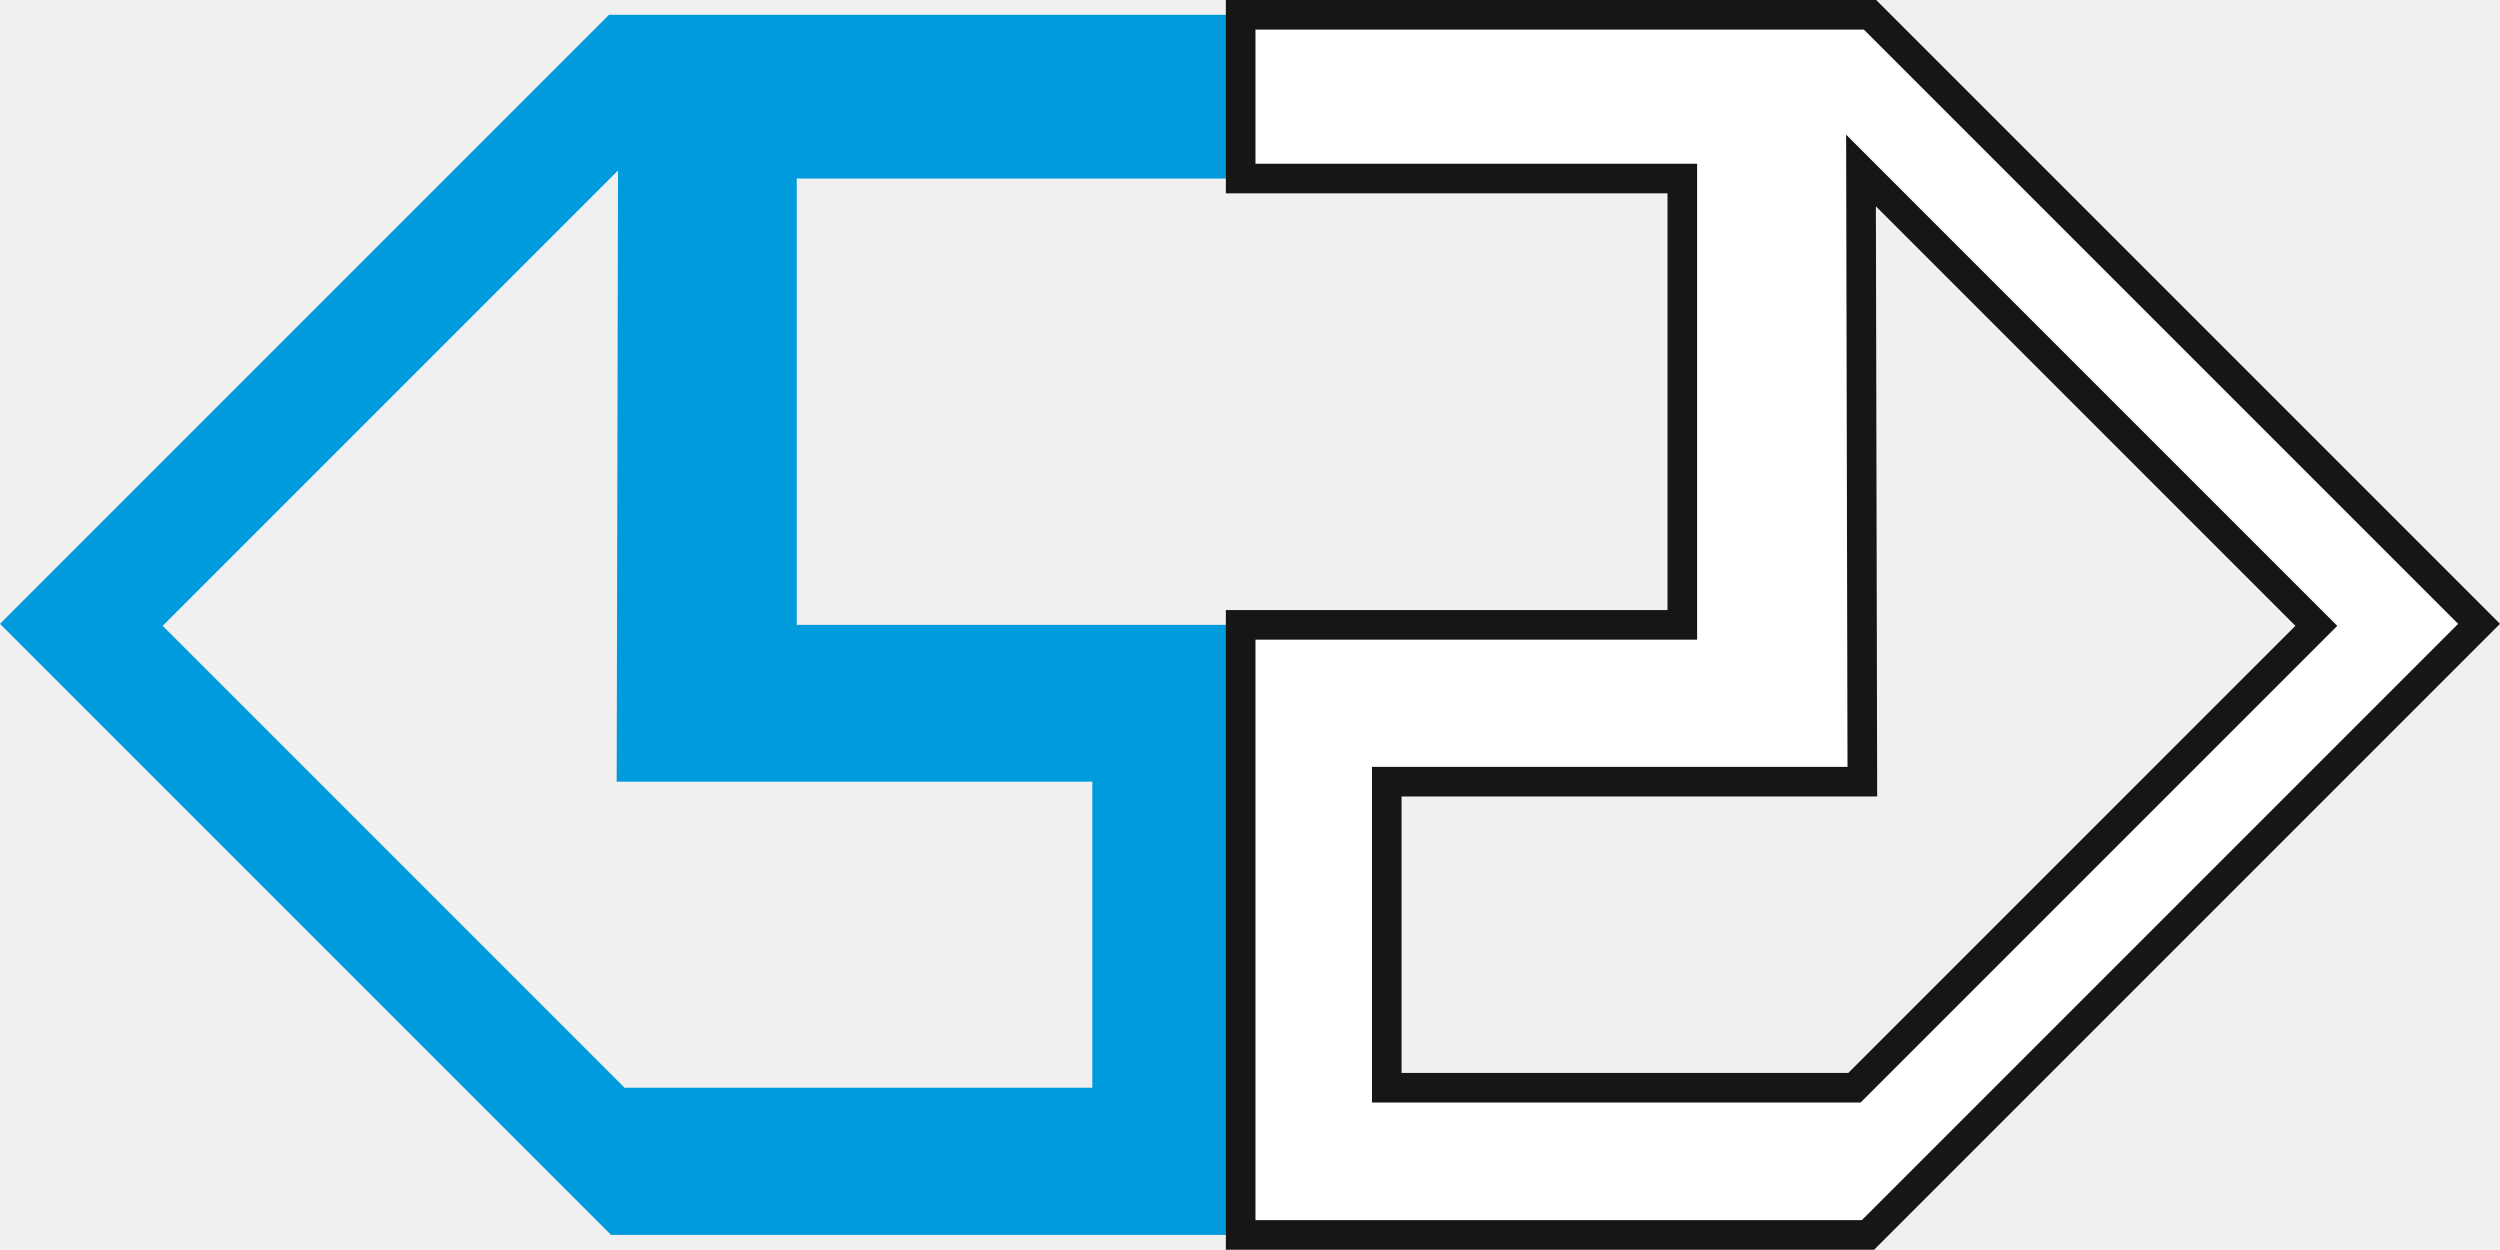
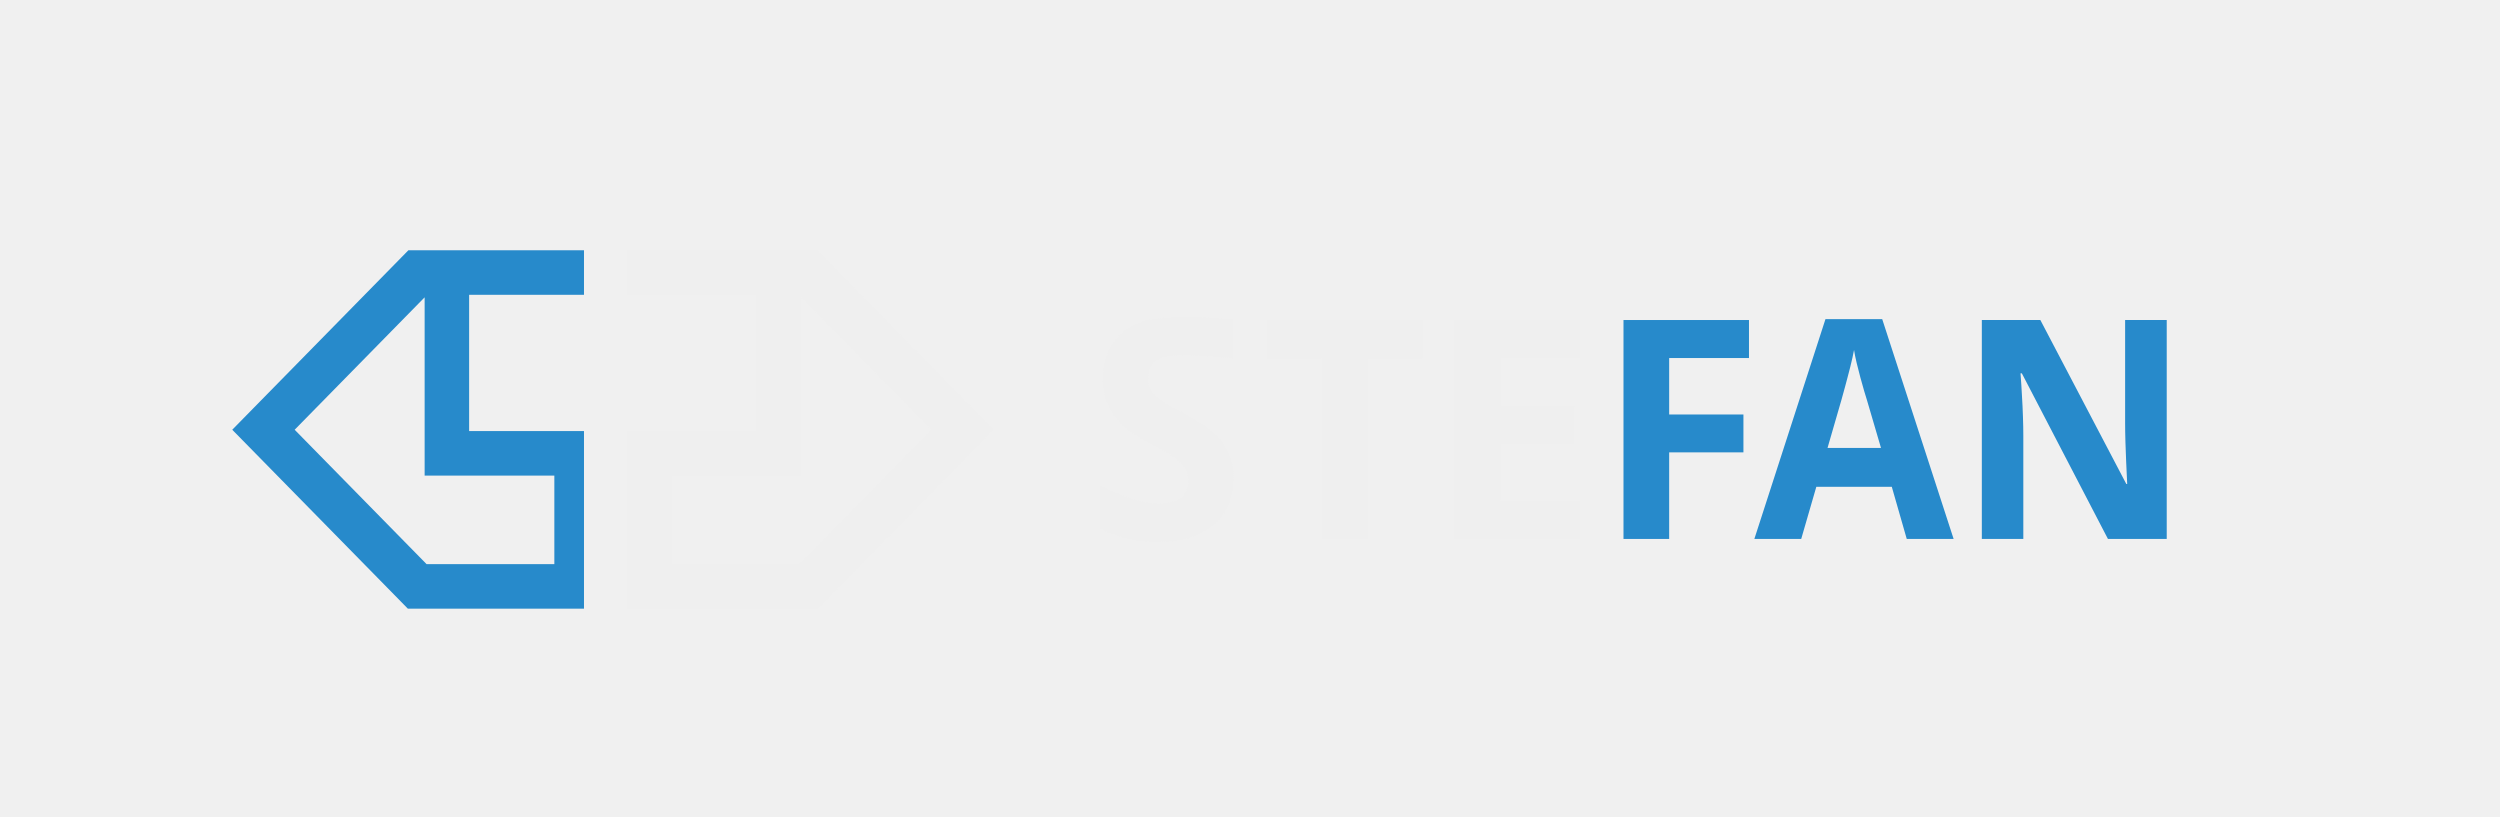
- <svg xmlns="http://www.w3.org/2000/svg" width="168.869" height="84.415" viewBox="0 0 168.869 84.415">
-   <g id="Group_5" data-name="Group 5" transform="translate(-140 -34.792)">
-     <g id="Group_4" data-name="Group 4" transform="translate(-1.312 -78.825)">
-       <g id="Group_1" data-name="Group 1" transform="translate(141.312 114.617)">
-         <path id="Path_1" data-name="Path 1" d="M203.963,125.678V114.617H161.452l-41.14,41.14,41.275,41.275h42.376V155.825H174.131V125.678Zm-9.869,40.738V187.09H162.5l-31.2-31.2,30.758-30.758-.091,41.283Z" transform="translate(-120.312 -114.617)" fill="#009bdd" />
-         <path id="Path_2" data-name="Path 2" d="M464.472,114.617H421.961v11.061h29.832v30.147H421.961v41.207h42.376l41.275-41.275Zm-1.051,72.473H431.83V166.415h32.124l-.091-41.283L494.62,155.89Z" transform="translate(-338.157 -114.617)" fill="#fff" stroke="#161615" stroke-miterlimit="10" stroke-width="2" />
-       </g>
+ <svg xmlns="http://www.w3.org/2000/svg" version="1.1" id="Laag_1" x="0px" y="0px" viewBox="0 0 675.35 220.49" style="enable-background:new 0 0 675.35 220.49;" xml:space="preserve">
+   <style type="text/css">
+ 	.st0{fill:none;}
+ 	.st1{fill:#278ACB;}
+ 	.st2{fill:#EFEFEF;}
+ </style>
+   <g>
+     <g>
+       <polygon class="st0" points="134.89,112.44 161.91,112.44 165.92,112.44 169.93,112.44 196.95,112.44 196.95,83.65 169.93,83.65     165.92,83.65 161.91,83.65 134.89,83.65   " />
+       <path class="st1" d="M62.74,116.09l45.67,46.53l1.77,1.81h47.58v-47.99h-31.03V79.64h31.03V67.61h-47.44L62.74,116.09z     M149.75,128.47v23.93h-34.51L79.6,116.09l35.11-35.77v48.16H149.75z" />
+       <path class="st2" d="M268.39,116.09l-47.58-48.48h-51.45v12.03h35.04v36.81h-35.04v47.99h51.59l1.77-1.81L268.39,116.09z     M215.89,152.4h-34.51v-23.93h35.04V80.32l35.11,35.77L215.89,152.4z" />
+     </g>
+     <g>
+       <path class="st2" d="M333.26,129.17c0,2.64-0.45,5.02-1.35,7.14c-0.9,2.12-2.22,3.92-3.97,5.42c-1.74,1.5-3.87,2.65-6.39,3.46    c-2.52,0.81-5.41,1.21-8.68,1.21c-2.86,0-5.62-0.3-8.27-0.89c-2.66-0.59-5.12-1.48-7.38-2.67v-11.65c1.29,0.62,2.6,1.22,3.92,1.8    c1.32,0.58,2.66,1.1,4.03,1.56c1.36,0.46,2.72,0.82,4.09,1.09c1.36,0.27,2.72,0.4,4.06,0.4c1.38,0,2.55-0.15,3.54-0.46    c0.98-0.31,1.78-0.74,2.39-1.29c0.61-0.55,1.05-1.21,1.34-1.98c0.28-0.77,0.43-1.61,0.43-2.53c0-1.11-0.24-2.08-0.71-2.93    c-0.47-0.85-1.13-1.64-1.98-2.39c-0.85-0.74-1.87-1.46-3.07-2.16c-1.2-0.7-2.54-1.44-4.03-2.22c-1.24-0.65-2.63-1.43-4.17-2.35    c-1.54-0.92-2.99-2.05-4.35-3.42c-1.36-1.36-2.5-3.01-3.42-4.93c-0.92-1.93-1.38-4.24-1.38-6.94c0-2.64,0.44-5.01,1.32-7.1    c0.88-2.09,2.12-3.85,3.74-5.3c1.62-1.44,3.58-2.54,5.88-3.3c2.31-0.76,9.18-1.2,12.04-1.13c5.09,0.12,8.53,0.27,12.37,0.85V96.8    c-5.13-0.58-8.47-0.6-11.46-0.79c-5.74-0.38-9.06,0.79-9.96,1.72c-1.1,1.14-1.68,2.61-1.68,4.47c0,1,0.17,1.88,0.5,2.65    c0.34,0.77,0.88,1.49,1.62,2.16s1.7,1.36,2.87,2.06c1.17,0.7,2.6,1.5,4.27,2.39c2.02,1.08,3.88,2.18,5.58,3.3    c1.7,1.12,3.16,2.36,4.39,3.72c1.23,1.36,2.18,2.91,2.85,4.63C332.92,124.82,333.26,126.85,333.26,129.17z" />
+       <path class="st2" d="M369.59,145.59h-12.5v-48.7h-14.84V86.45h42.15v10.44h-14.8V145.59z" />
+       <path class="st2" d="M426.86,145.59H392.8V86.45h34.06v10.27h-21.52v12.98h20.02v10.27h-20.02v15.25h21.52V145.59z" />
+       <path class="st1" d="M450.91,145.59h-12.34V86.45h33.9v10.27h-21.56v15.25h20.06v10.23h-20.06V145.59z" />
+       <path class="st1" d="M515.09,145.59l-4.04-14.08h-20.39l-4.08,14.08h-12.66l19.21-59.38h15.33l19.29,59.38H515.09z M508.13,121    l-3.8-12.94c-0.16-0.49-0.41-1.28-0.73-2.39c-0.32-1.11-0.67-2.33-1.03-3.66c-0.36-1.34-0.71-2.68-1.03-4.03    c-0.32-1.35-0.55-2.49-0.69-3.44c-0.11,0.59-0.25,1.29-0.43,2.1c-0.17,0.81-0.38,1.66-0.61,2.57c-0.23,0.9-0.46,1.81-0.71,2.73    c-0.24,0.92-0.47,1.78-0.69,2.59c-0.21,0.81-0.41,1.52-0.59,2.14c-0.17,0.62-0.3,1.08-0.38,1.38L493.69,121H508.13z" />
+       <path class="st1" d="M585.33,145.59h-15.89l-23.26-44.74h-0.36c0.16,2.08,0.3,4.14,0.4,6.19c0.11,1.75,0.2,3.6,0.26,5.52    c0.07,1.93,0.1,3.66,0.1,5.2v27.83h-11.21V86.45h15.81l23.22,44.29h0.24c-0.08-2.05-0.17-4.07-0.28-6.07    c-0.03-0.86-0.06-1.74-0.1-2.65c-0.04-0.9-0.07-1.81-0.1-2.71c-0.03-0.9-0.05-1.77-0.06-2.61c-0.01-0.84-0.02-1.59-0.02-2.27    V86.45h11.24V145.59z" />
    </g>
  </g>
</svg>
